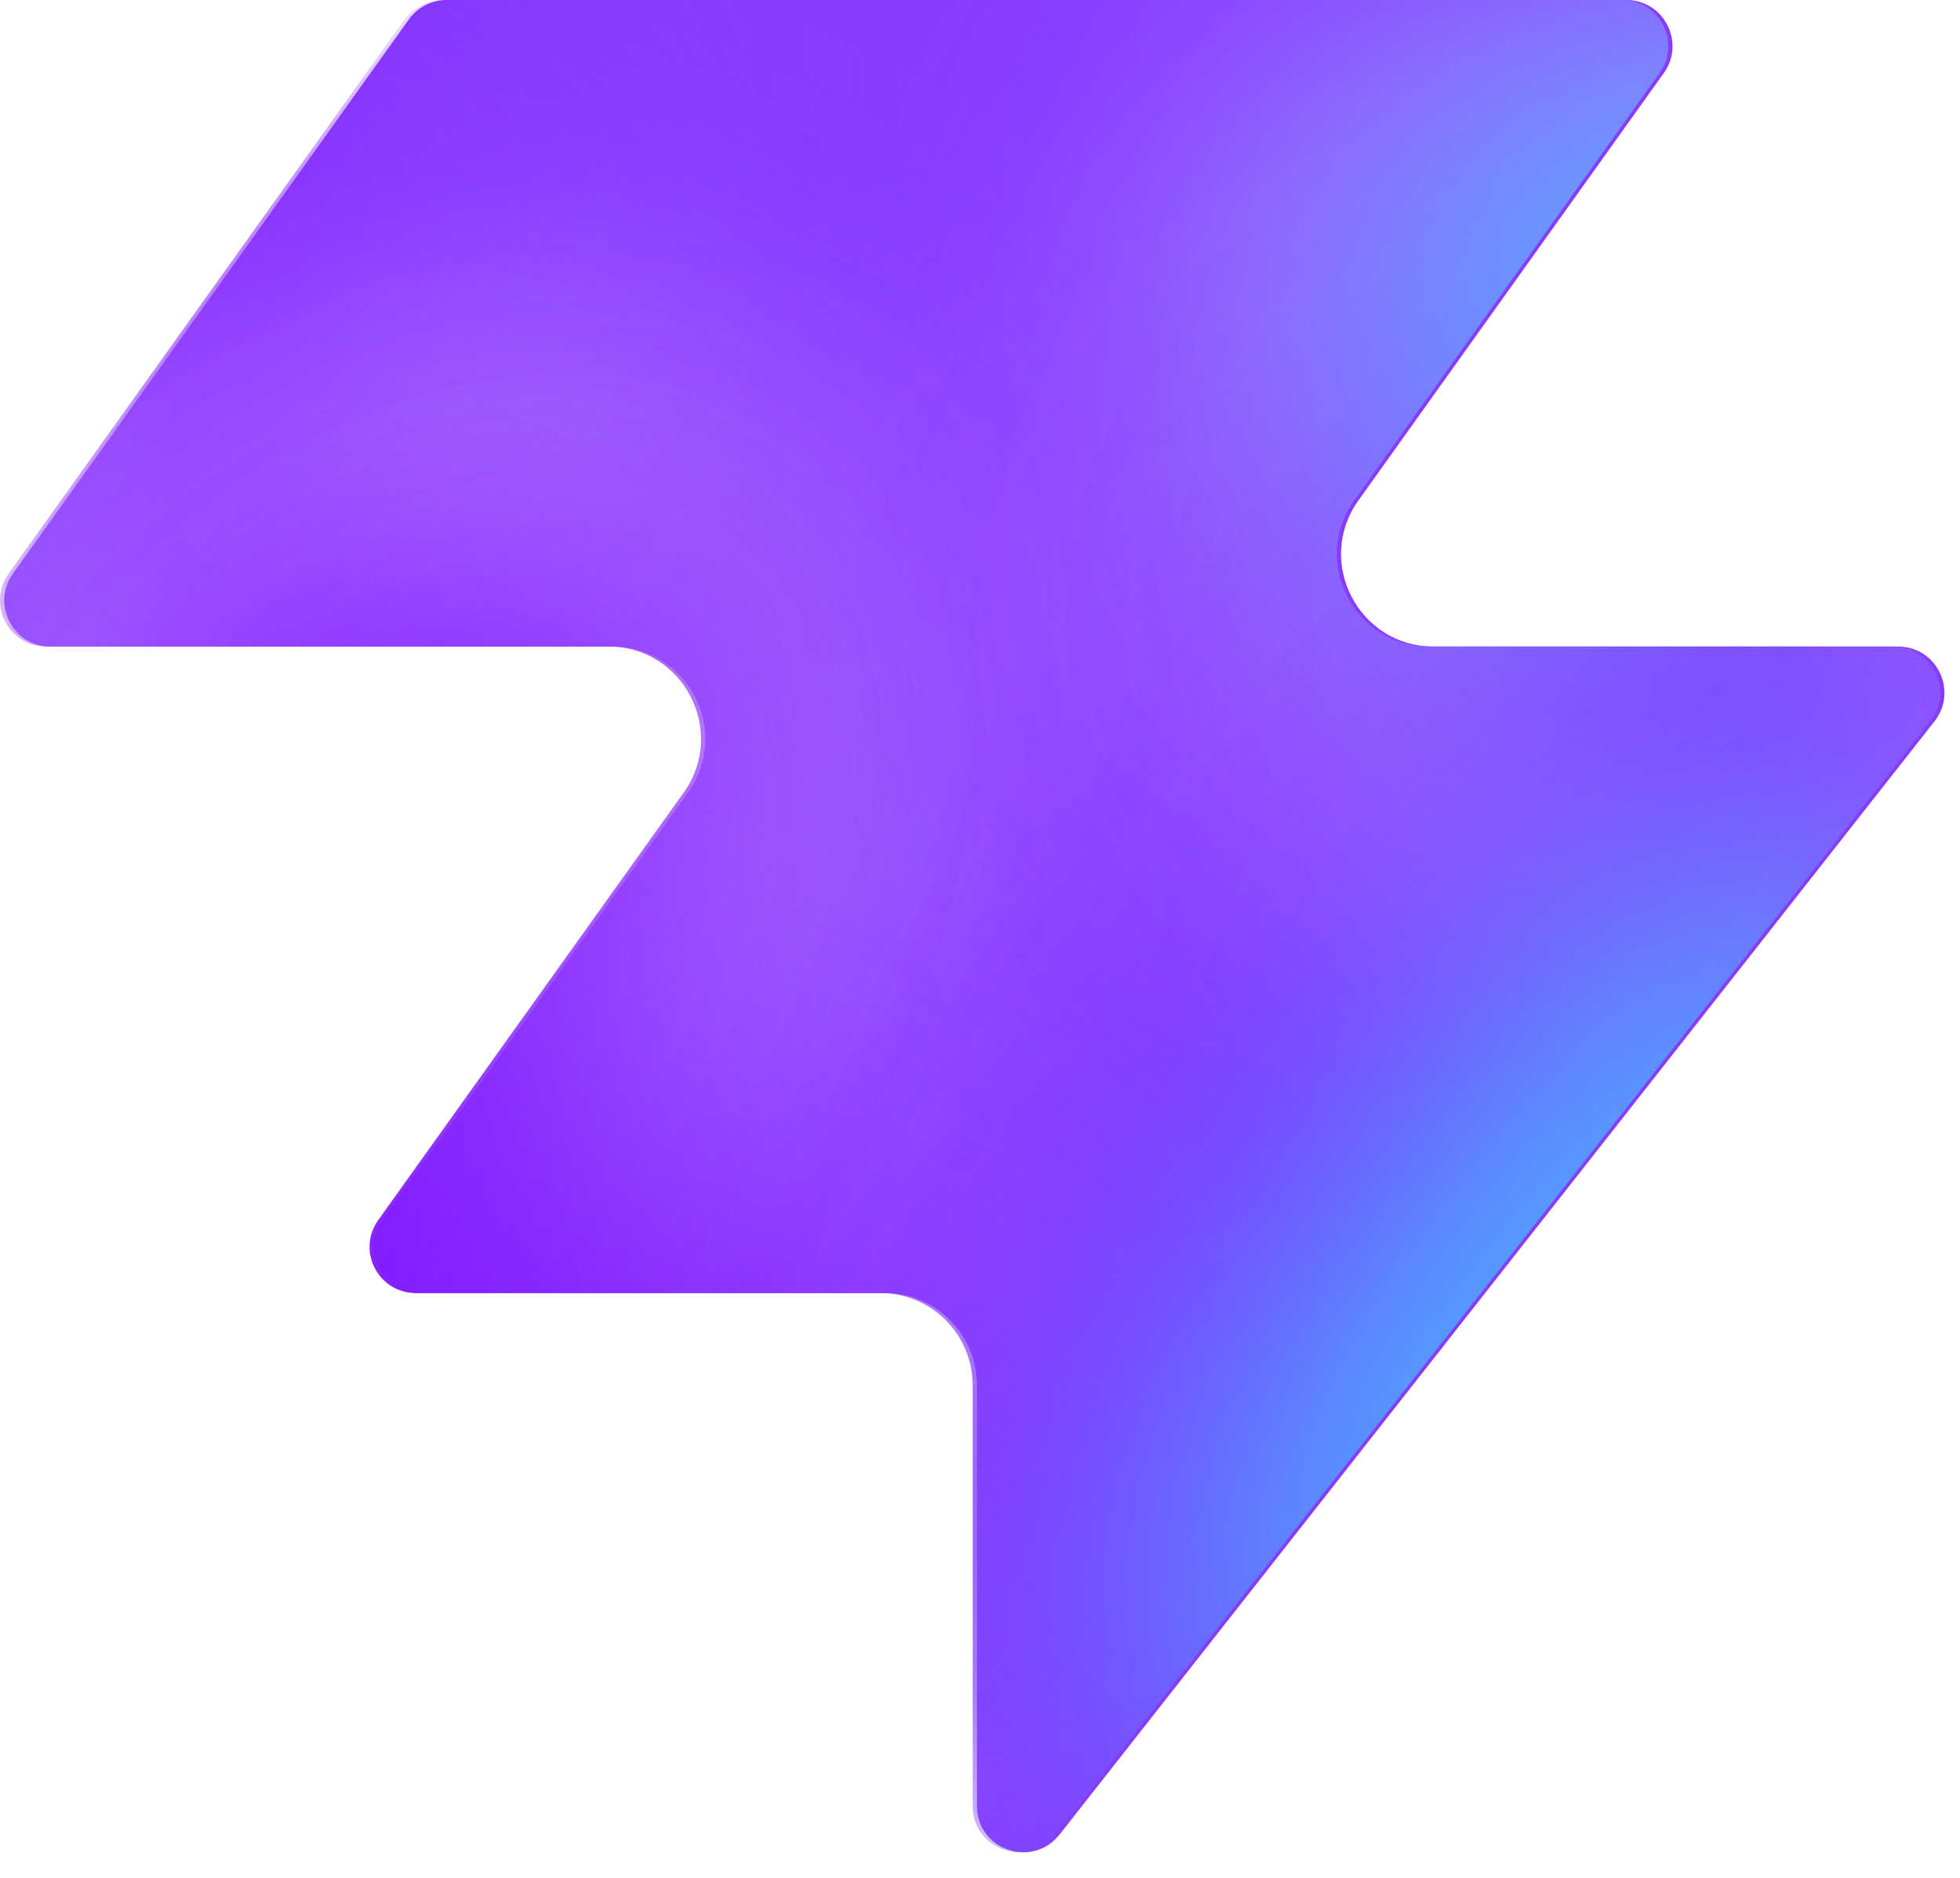
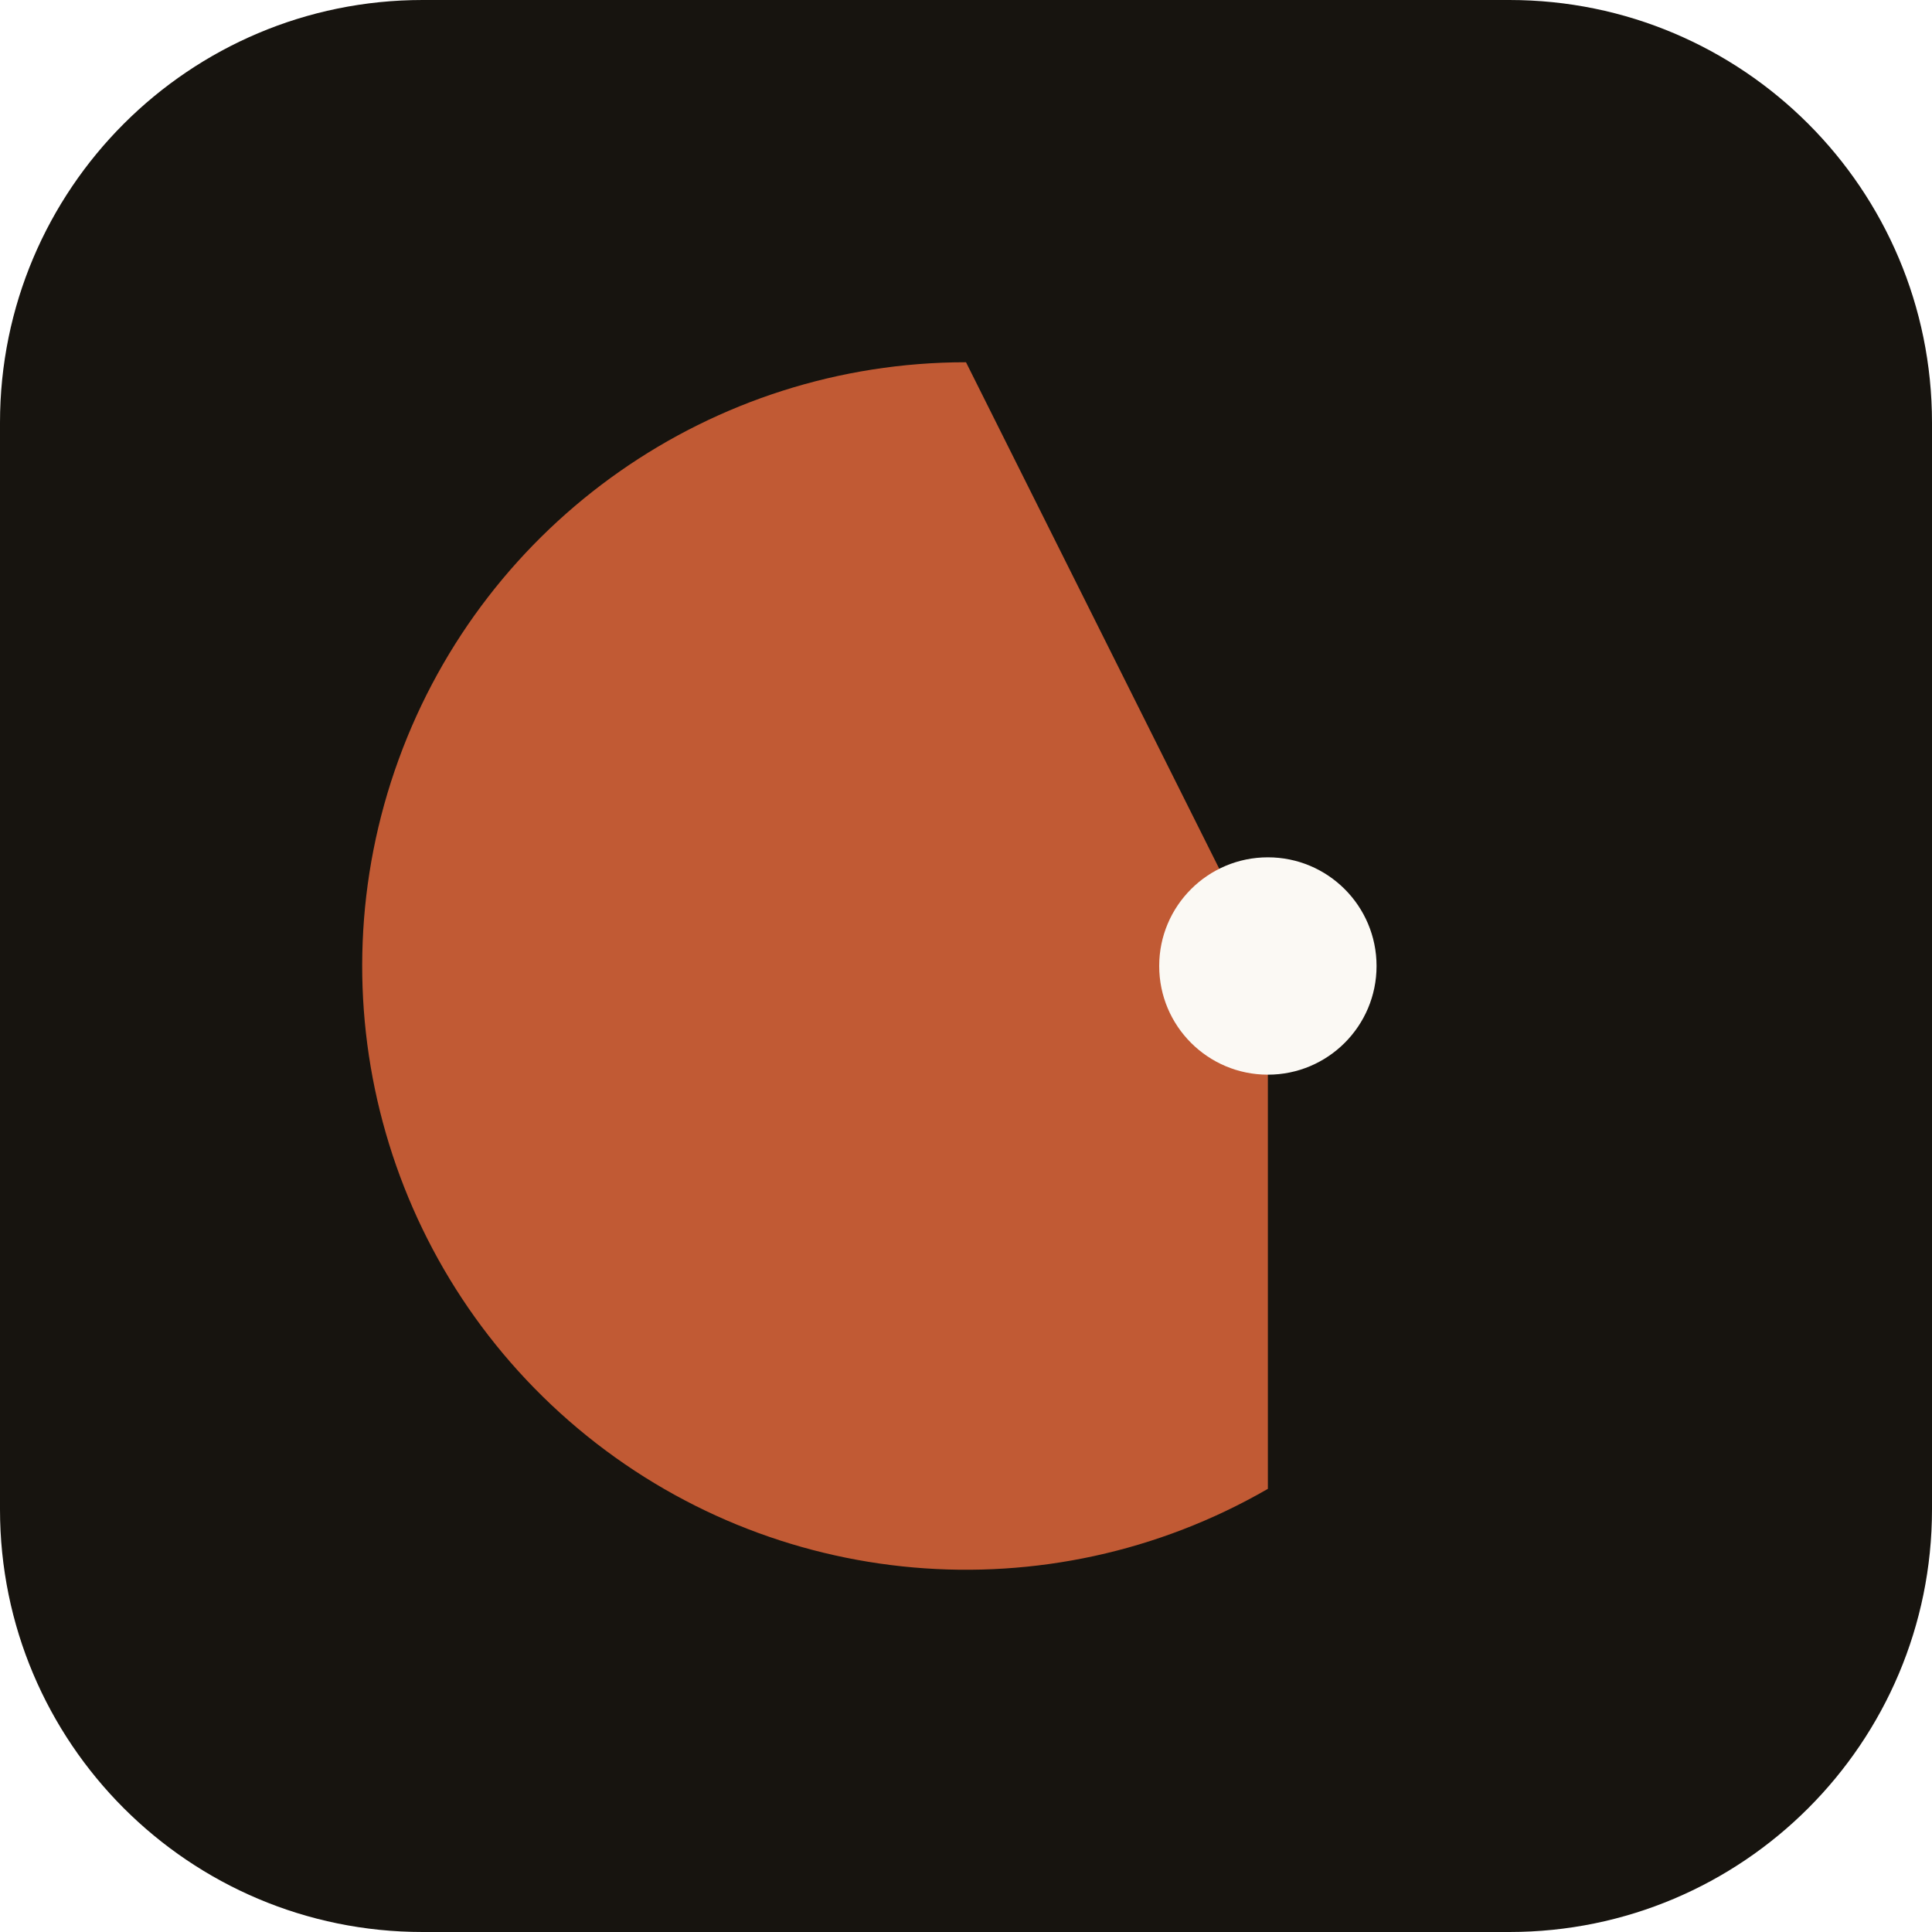
- <svg xmlns="http://www.w3.org/2000/svg" width="48" height="46" fill="none" viewBox="0 0 48 46">
-   <path fill="#863bff" d="M25.946 44.938c-.664.845-2.021.375-2.021-.698V33.937a2.26 2.26 0 0 0-2.262-2.262H10.287c-.92 0-1.456-1.04-.92-1.788l7.48-10.471c1.07-1.497 0-3.578-1.842-3.578H1.237c-.92 0-1.456-1.04-.92-1.788L10.013.474c.214-.297.556-.474.92-.474h28.894c.92 0 1.456 1.04.92 1.788l-7.48 10.471c-1.07 1.498 0 3.579 1.842 3.579h11.377c.943 0 1.473 1.088.89 1.83L25.947 44.94z" style="fill:#863bff;fill:color(display-p3 .525 .23 1);fill-opacity:1" />
-   <mask id="a" width="48" height="46" x="0" y="0" maskUnits="userSpaceOnUse" style="mask-type:alpha">
-     <path fill="#000" d="M25.842 44.938c-.664.844-2.021.375-2.021-.698V33.937a2.26 2.26 0 0 0-2.262-2.262H10.183c-.92 0-1.456-1.04-.92-1.788l7.48-10.471c1.07-1.498 0-3.579-1.842-3.579H1.133c-.92 0-1.456-1.04-.92-1.787L9.91.473c.214-.297.556-.474.92-.474h28.894c.92 0 1.456 1.04.92 1.788l-7.48 10.471c-1.07 1.498 0 3.578 1.842 3.578h11.377c.943 0 1.473 1.088.89 1.832L25.843 44.94z" style="fill:#000;fill-opacity:1" />
-   </mask>
-   <g mask="url(#a)">
-     <g filter="url(#b)">
-       <ellipse cx="5.508" cy="14.704" fill="#ede6ff" rx="5.508" ry="14.704" style="fill:#ede6ff;fill:color(display-p3 .927 .903 1);fill-opacity:1" transform="matrix(.00324 1 1 -.00324 -4.47 31.516)" />
-     </g>
-     <g filter="url(#c)">
-       <ellipse cx="10.399" cy="29.851" fill="#ede6ff" rx="10.399" ry="29.851" style="fill:#ede6ff;fill:color(display-p3 .927 .903 1);fill-opacity:1" transform="matrix(.00324 1 1 -.00324 -39.328 7.883)" />
-     </g>
-     <g filter="url(#d)">
-       <ellipse cx="5.508" cy="30.487" fill="#7e14ff" rx="5.508" ry="30.487" style="fill:#7e14ff;fill:color(display-p3 .492 .077 1);fill-opacity:1" transform="rotate(89.814 -25.913 -14.639)scale(1 -1)" />
-     </g>
-     <g filter="url(#e)">
-       <ellipse cx="5.508" cy="30.599" fill="#7e14ff" rx="5.508" ry="30.599" style="fill:#7e14ff;fill:color(display-p3 .492 .077 1);fill-opacity:1" transform="rotate(89.814 -32.644 -3.334)scale(1 -1)" />
-     </g>
-     <g filter="url(#f)">
-       <ellipse cx="5.508" cy="30.599" fill="#7e14ff" rx="5.508" ry="30.599" style="fill:#7e14ff;fill:color(display-p3 .492 .077 1);fill-opacity:1" transform="matrix(.00324 1 1 -.00324 -34.34 30.47)" />
-     </g>
-     <g filter="url(#g)">
-       <ellipse cx="14.072" cy="22.078" fill="#ede6ff" rx="14.072" ry="22.078" style="fill:#ede6ff;fill:color(display-p3 .927 .903 1);fill-opacity:1" transform="rotate(93.35 24.506 48.493)scale(-1 1)" />
-     </g>
-     <g filter="url(#h)">
-       <ellipse cx="3.47" cy="21.501" fill="#7e14ff" rx="3.47" ry="21.501" style="fill:#7e14ff;fill:color(display-p3 .492 .077 1);fill-opacity:1" transform="rotate(89.009 28.708 47.59)scale(-1 1)" />
-     </g>
-     <g filter="url(#i)">
-       <ellipse cx="3.47" cy="21.501" fill="#7e14ff" rx="3.47" ry="21.501" style="fill:#7e14ff;fill:color(display-p3 .492 .077 1);fill-opacity:1" transform="rotate(89.009 28.708 47.59)scale(-1 1)" />
-     </g>
-     <g filter="url(#j)">
-       <ellipse cx=".387" cy="8.972" fill="#7e14ff" rx="4.407" ry="29.108" style="fill:#7e14ff;fill:color(display-p3 .492 .077 1);fill-opacity:1" transform="rotate(39.51 .387 8.972)" />
-     </g>
-     <g filter="url(#k)">
-       <ellipse cx="47.523" cy="-6.092" fill="#7e14ff" rx="4.407" ry="29.108" style="fill:#7e14ff;fill:color(display-p3 .492 .077 1);fill-opacity:1" transform="rotate(37.892 47.523 -6.092)" />
-     </g>
-     <g filter="url(#l)">
-       <ellipse cx="41.412" cy="6.333" fill="#47bfff" rx="5.971" ry="9.665" style="fill:#47bfff;fill:color(display-p3 .28 .748 1);fill-opacity:1" transform="rotate(37.892 41.412 6.333)" />
-     </g>
-     <g filter="url(#m)">
-       <ellipse cx="-1.879" cy="38.332" fill="#7e14ff" rx="4.407" ry="29.108" style="fill:#7e14ff;fill:color(display-p3 .492 .077 1);fill-opacity:1" transform="rotate(37.892 -1.88 38.332)" />
-     </g>
-     <g filter="url(#n)">
-       <ellipse cx="-1.879" cy="38.332" fill="#7e14ff" rx="4.407" ry="29.108" style="fill:#7e14ff;fill:color(display-p3 .492 .077 1);fill-opacity:1" transform="rotate(37.892 -1.88 38.332)" />
-     </g>
-     <g filter="url(#o)">
-       <ellipse cx="35.651" cy="29.907" fill="#7e14ff" rx="4.407" ry="29.108" style="fill:#7e14ff;fill:color(display-p3 .492 .077 1);fill-opacity:1" transform="rotate(37.892 35.651 29.907)" />
-     </g>
-     <g filter="url(#p)">
-       <ellipse cx="38.418" cy="32.4" fill="#47bfff" rx="5.971" ry="15.297" style="fill:#47bfff;fill:color(display-p3 .28 .748 1);fill-opacity:1" transform="rotate(37.892 38.418 32.4)" />
-     </g>
+ <svg xmlns="http://www.w3.org/2000/svg" viewBox="0 0 32 32">
+   <rect width="32" height="32" rx="7" fill="#17140F" />
+   <g transform="translate(3,3)">
+     <path d="M13 3a10 10 0 1 0 5 18.66L18 13Z" fill="#C15A34" />
+     <circle cx="18" cy="13" r="1.8" fill="#FBF9F4" />
  </g>
-   <defs>
-     <filter id="b" width="60.045" height="41.654" x="-19.77" y="16.149" color-interpolation-filters="sRGB" filterUnits="userSpaceOnUse">
-       <feFlood flood-opacity="0" result="BackgroundImageFix" />
-       <feBlend in="SourceGraphic" in2="BackgroundImageFix" result="shape" />
-       <feGaussianBlur result="effect1_foregroundBlur_2002_17158" stdDeviation="7.659" />
-     </filter>
-     <filter id="c" width="90.34" height="51.437" x="-54.613" y="-7.533" color-interpolation-filters="sRGB" filterUnits="userSpaceOnUse">
-       <feFlood flood-opacity="0" result="BackgroundImageFix" />
-       <feBlend in="SourceGraphic" in2="BackgroundImageFix" result="shape" />
-       <feGaussianBlur result="effect1_foregroundBlur_2002_17158" stdDeviation="7.659" />
-     </filter>
-     <filter id="d" width="79.355" height="29.4" x="-49.64" y="2.03" color-interpolation-filters="sRGB" filterUnits="userSpaceOnUse">
-       <feFlood flood-opacity="0" result="BackgroundImageFix" />
-       <feBlend in="SourceGraphic" in2="BackgroundImageFix" result="shape" />
-       <feGaussianBlur result="effect1_foregroundBlur_2002_17158" stdDeviation="4.596" />
-     </filter>
-     <filter id="e" width="79.579" height="29.4" x="-45.045" y="20.029" color-interpolation-filters="sRGB" filterUnits="userSpaceOnUse">
-       <feFlood flood-opacity="0" result="BackgroundImageFix" />
-       <feBlend in="SourceGraphic" in2="BackgroundImageFix" result="shape" />
-       <feGaussianBlur result="effect1_foregroundBlur_2002_17158" stdDeviation="4.596" />
-     </filter>
-     <filter id="f" width="79.579" height="29.4" x="-43.513" y="21.178" color-interpolation-filters="sRGB" filterUnits="userSpaceOnUse">
-       <feFlood flood-opacity="0" result="BackgroundImageFix" />
-       <feBlend in="SourceGraphic" in2="BackgroundImageFix" result="shape" />
-       <feGaussianBlur result="effect1_foregroundBlur_2002_17158" stdDeviation="4.596" />
-     </filter>
-     <filter id="g" width="74.749" height="58.852" x="15.756" y="-17.901" color-interpolation-filters="sRGB" filterUnits="userSpaceOnUse">
-       <feFlood flood-opacity="0" result="BackgroundImageFix" />
-       <feBlend in="SourceGraphic" in2="BackgroundImageFix" result="shape" />
-       <feGaussianBlur result="effect1_foregroundBlur_2002_17158" stdDeviation="7.659" />
-     </filter>
-     <filter id="h" width="61.377" height="25.362" x="23.548" y="2.284" color-interpolation-filters="sRGB" filterUnits="userSpaceOnUse">
-       <feFlood flood-opacity="0" result="BackgroundImageFix" />
-       <feBlend in="SourceGraphic" in2="BackgroundImageFix" result="shape" />
-       <feGaussianBlur result="effect1_foregroundBlur_2002_17158" stdDeviation="4.596" />
-     </filter>
-     <filter id="i" width="61.377" height="25.362" x="23.548" y="2.284" color-interpolation-filters="sRGB" filterUnits="userSpaceOnUse">
-       <feFlood flood-opacity="0" result="BackgroundImageFix" />
-       <feBlend in="SourceGraphic" in2="BackgroundImageFix" result="shape" />
-       <feGaussianBlur result="effect1_foregroundBlur_2002_17158" stdDeviation="4.596" />
-     </filter>
-     <filter id="j" width="56.045" height="63.649" x="-27.636" y="-22.853" color-interpolation-filters="sRGB" filterUnits="userSpaceOnUse">
-       <feFlood flood-opacity="0" result="BackgroundImageFix" />
-       <feBlend in="SourceGraphic" in2="BackgroundImageFix" result="shape" />
-       <feGaussianBlur result="effect1_foregroundBlur_2002_17158" stdDeviation="4.596" />
-     </filter>
-     <filter id="k" width="54.814" height="64.646" x="20.116" y="-38.415" color-interpolation-filters="sRGB" filterUnits="userSpaceOnUse">
-       <feFlood flood-opacity="0" result="BackgroundImageFix" />
-       <feBlend in="SourceGraphic" in2="BackgroundImageFix" result="shape" />
-       <feGaussianBlur result="effect1_foregroundBlur_2002_17158" stdDeviation="4.596" />
-     </filter>
-     <filter id="l" width="33.541" height="35.313" x="24.641" y="-11.323" color-interpolation-filters="sRGB" filterUnits="userSpaceOnUse">
-       <feFlood flood-opacity="0" result="BackgroundImageFix" />
-       <feBlend in="SourceGraphic" in2="BackgroundImageFix" result="shape" />
-       <feGaussianBlur result="effect1_foregroundBlur_2002_17158" stdDeviation="4.596" />
-     </filter>
-     <filter id="m" width="54.814" height="64.646" x="-29.286" y="6.009" color-interpolation-filters="sRGB" filterUnits="userSpaceOnUse">
-       <feFlood flood-opacity="0" result="BackgroundImageFix" />
-       <feBlend in="SourceGraphic" in2="BackgroundImageFix" result="shape" />
-       <feGaussianBlur result="effect1_foregroundBlur_2002_17158" stdDeviation="4.596" />
-     </filter>
-     <filter id="n" width="54.814" height="64.646" x="-29.286" y="6.009" color-interpolation-filters="sRGB" filterUnits="userSpaceOnUse">
-       <feFlood flood-opacity="0" result="BackgroundImageFix" />
-       <feBlend in="SourceGraphic" in2="BackgroundImageFix" result="shape" />
-       <feGaussianBlur result="effect1_foregroundBlur_2002_17158" stdDeviation="4.596" />
-     </filter>
-     <filter id="o" width="54.814" height="64.646" x="8.244" y="-2.416" color-interpolation-filters="sRGB" filterUnits="userSpaceOnUse">
-       <feFlood flood-opacity="0" result="BackgroundImageFix" />
-       <feBlend in="SourceGraphic" in2="BackgroundImageFix" result="shape" />
-       <feGaussianBlur result="effect1_foregroundBlur_2002_17158" stdDeviation="4.596" />
-     </filter>
-     <filter id="p" width="39.409" height="43.623" x="18.713" y="10.588" color-interpolation-filters="sRGB" filterUnits="userSpaceOnUse">
-       <feFlood flood-opacity="0" result="BackgroundImageFix" />
-       <feBlend in="SourceGraphic" in2="BackgroundImageFix" result="shape" />
-       <feGaussianBlur result="effect1_foregroundBlur_2002_17158" stdDeviation="4.596" />
-     </filter>
-   </defs>
</svg>
